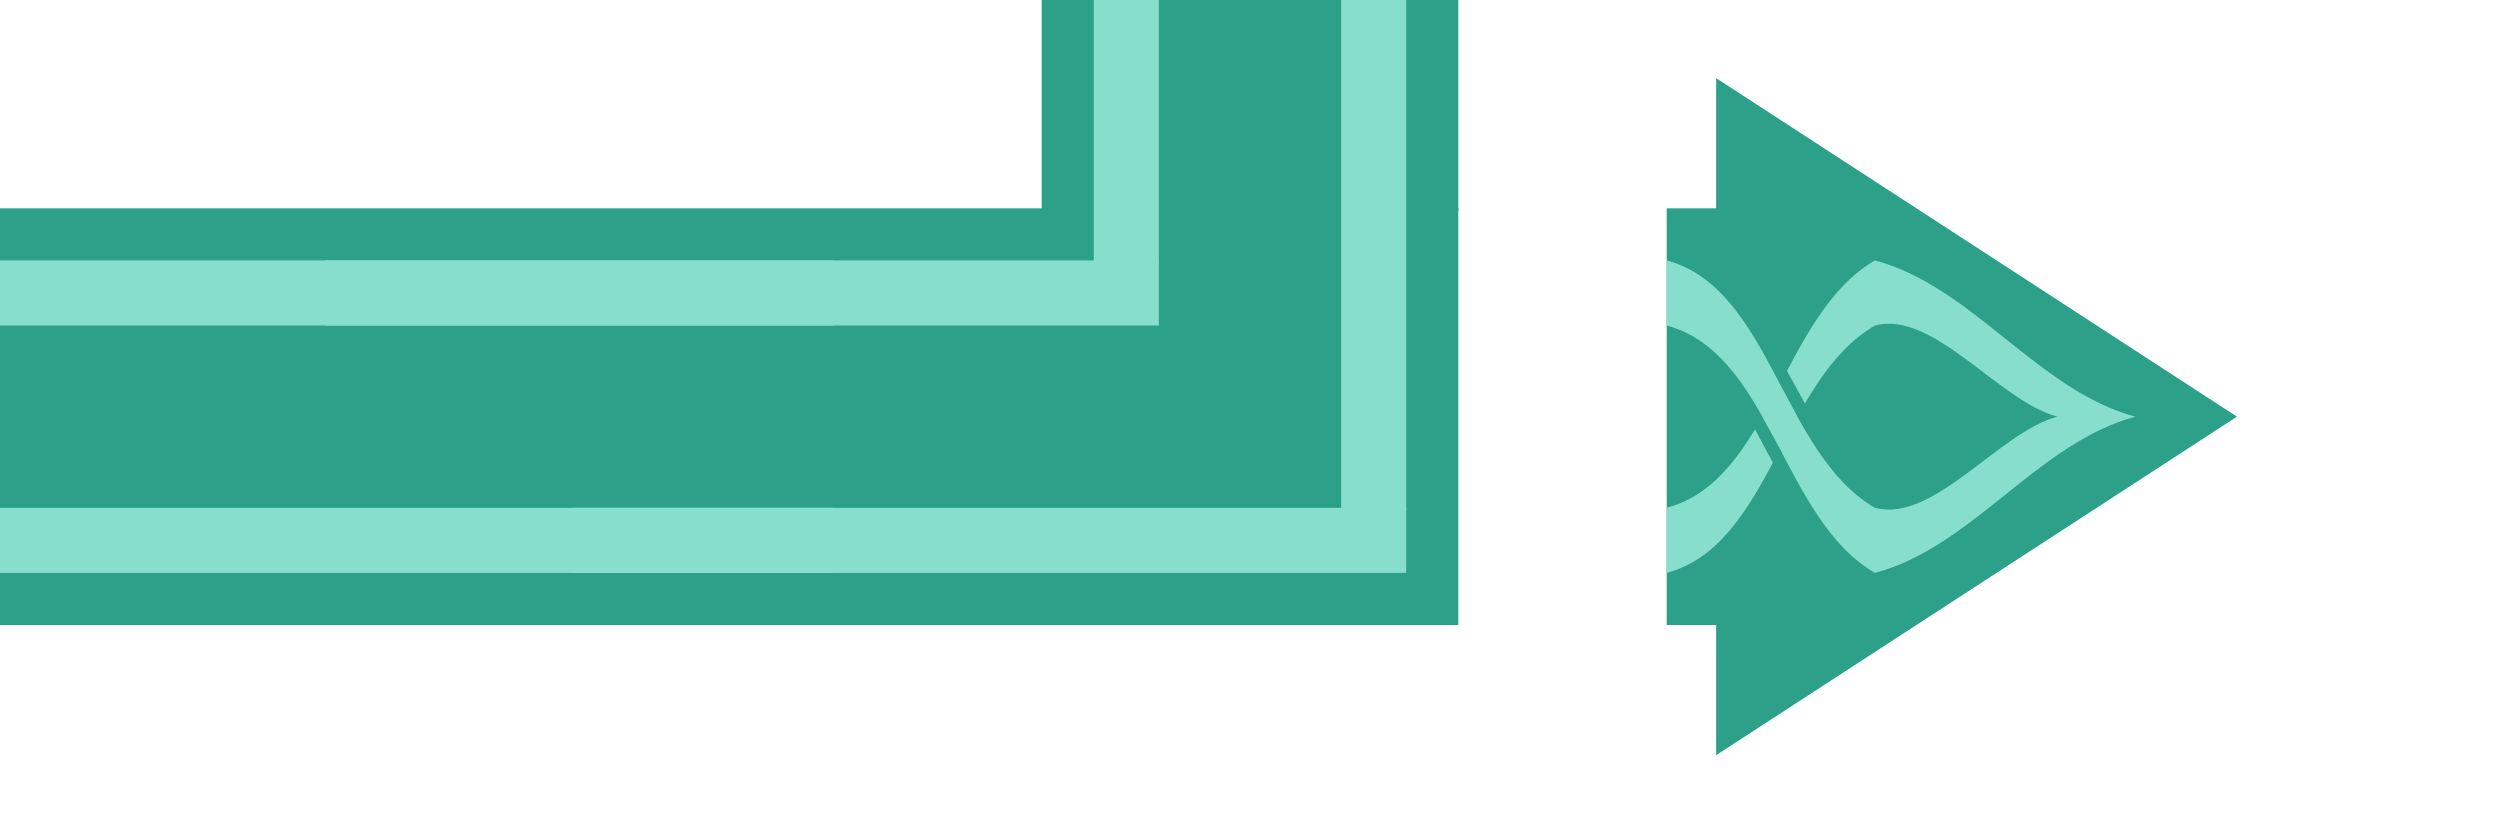
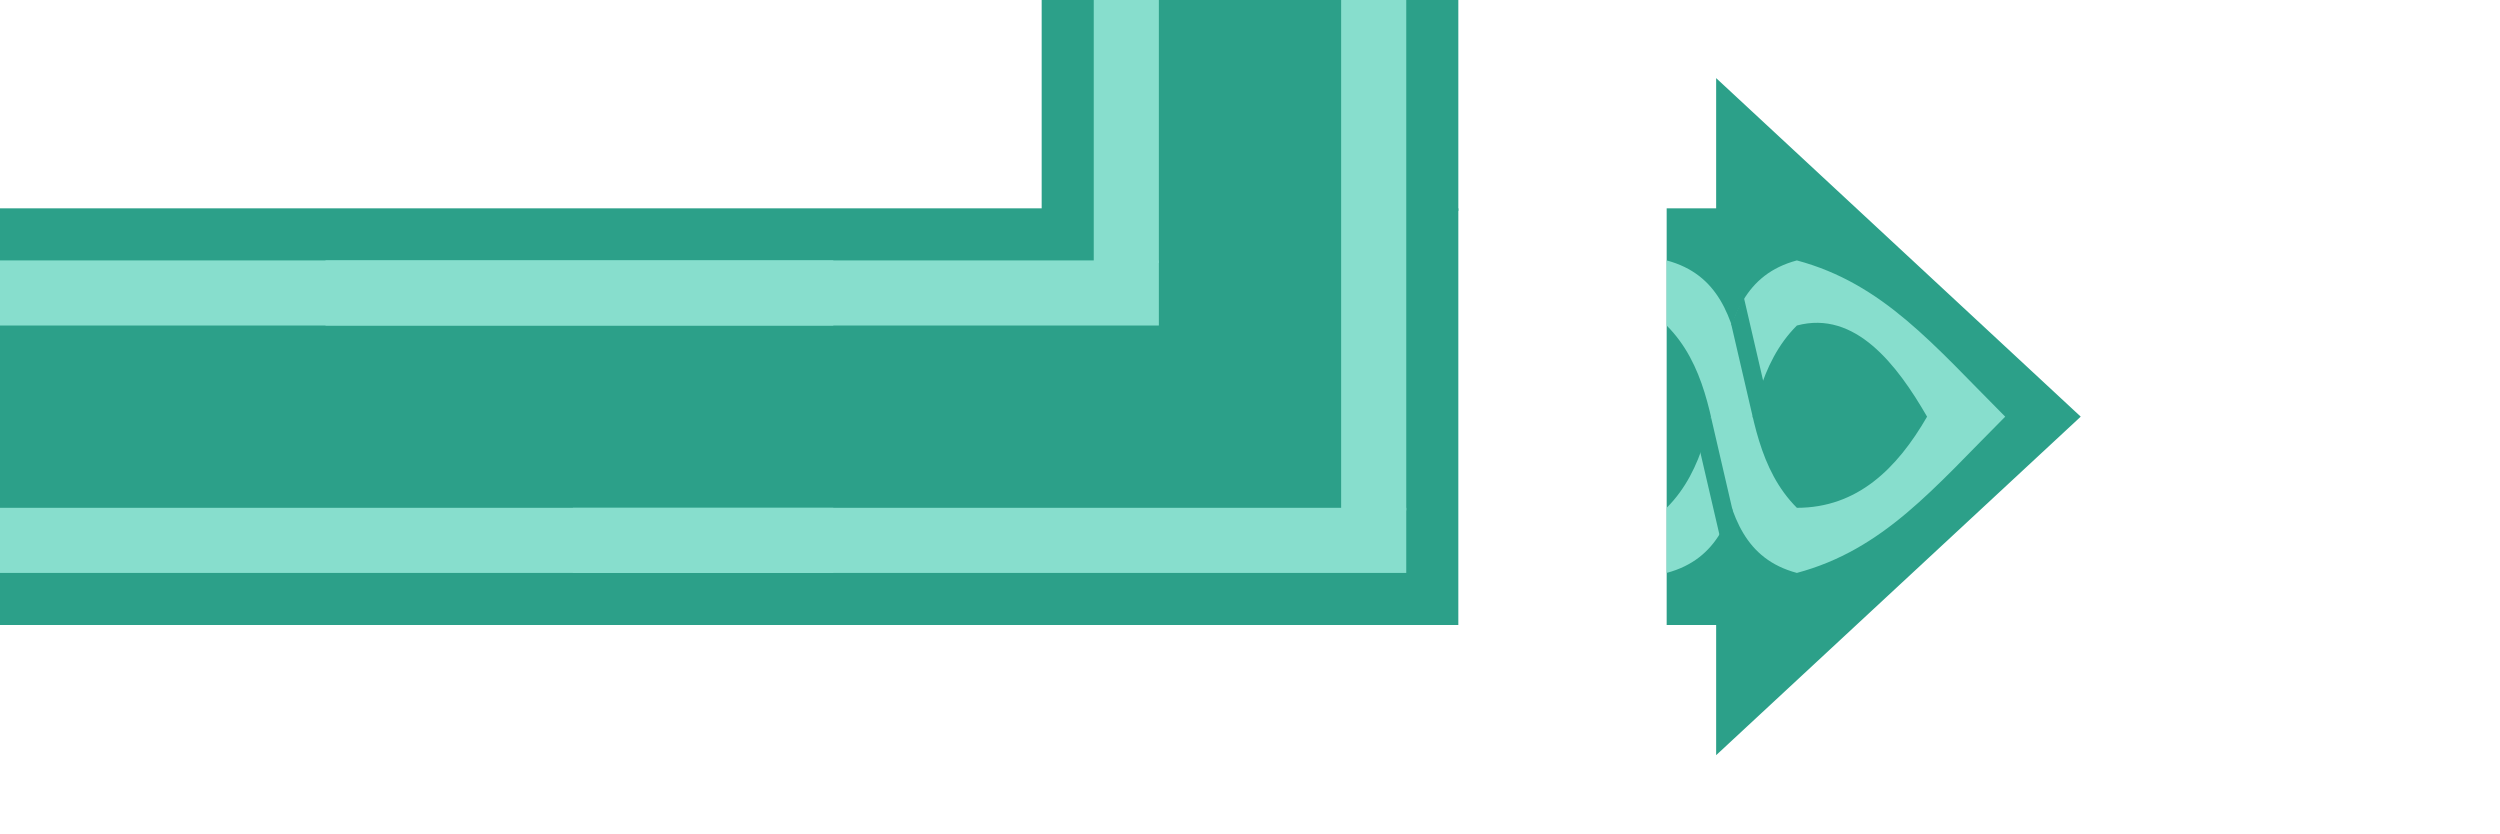
<svg xmlns="http://www.w3.org/2000/svg" xmlns:xlink="http://www.w3.org/1999/xlink" width="96mm" height="32mm" viewBox="0 0 96 32" version="1.1" id="svg8">
  <defs id="defs2">
    <marker style="overflow:visible" id="DistanceStart" refX="0.0" refY="0.0" orient="auto">
      <g id="g2300" style="stroke:#000000;stroke-opacity:1;fill:#000000;fill-opacity:1">
        <path style="fill:#000000;stroke:#000000;stroke-width:1.15;stroke-linecap:square;stroke-opacity:1;fill-opacity:1" d="M 0,0 L 2,0" id="path2306" />
        <path style="fill:#000000;fill-rule:evenodd;stroke:#000000;stroke-opacity:1;fill-opacity:1" d="M 0,0 L 13,4 L 9,0 13,-4 L 0,0 z " id="path2302" />
        <path style="fill:#000000;stroke:#000000;stroke-width:1;stroke-linecap:square;stroke-opacity:1;fill-opacity:1" d="M 0,-4 L 0,40" id="path2304" />
      </g>
    </marker>
    <marker orient="auto" refY="0.0" refX="0.0" id="Arrow1Lend" style="overflow:visible;">
      <path id="path4539" d="M 0.0,0.0 L 5.0,-5.0 L -12.5,0.0 L 5.0,5.0 L 0.0,0.0 z " style="fill-rule:evenodd;stroke:#000000;stroke-width:1pt;stroke-opacity:1;fill:#000000;fill-opacity:1" transform="scale(0.8) rotate(180) translate(12.5,0)" />
    </marker>
  </defs>
  <g id="layer1" transform="translate(0,-265)">
-     <rect style="fill:#2ca089;stroke-width:0.272" id="rect3690" width="56" height="16" x="3.1789146e-008" y="273" />
+     <rect style="fill:#2ca089;stroke-width:0.272" id="rect3690" width="56" height="16" x="3.1789146e-08" y="273" />
    <rect style="fill:#2ca089;stroke-width:0.104" id="rect3690-1" width="16" height="8.1" x="40" y="265" />
    <rect style="fill:#2ca089;stroke-width:0.051" id="rect3690-5" width="2" height="16" x="64" y="273" />
-     <path style="fill:#2ca089;stroke-width:0.265" id="path3810" d="m 75.9,266.472 12.133,7.005 12.133,7.005 -12.133,7.005 -12.133,7.005 10e-7,-14.01 z" transform="matrix(0.8241744,0,0,0.9278828,3.345163,20.74476)" />
+     <path style="fill:#2ca089;stroke-width:0.265" id="path3810" d="m 75.9,266.472 12.133,7.005 12.133,7.005 -12.133,7.005 -12.133,7.005 10e-7,-14.01 z" transform="matrix(0.5769221,0,0,0.9278828,22.11161,20.74476)" />
  </g>
  <g id="layer2">
    <rect style="fill:#87decd;stroke-width:0.261" id="rect3695" width="32" height="2.5" x="0" y="19.5" />
    <use x="0" y="0" xlink:href="#rect3695" id="use3712" transform="translate(0,-9.5)" width="100%" height="100%" />
    <use x="0" y="0" xlink:href="#rect3695" id="use3759" transform="translate(22)" width="100%" height="100%" />
    <use x="0" y="0" xlink:href="#use3759" id="use3761" transform="translate(-9.5,-9.5)" width="100%" height="100%" />
    <use x="0" y="0" xlink:href="#use3759" id="use3761-1" transform="matrix(0.078125,0,0,4.04,40.28125,-78.78)" width="100%" height="100%" />
    <use x="0" y="0" xlink:href="#use3759" id="use3761-1-7" transform="matrix(0.078125,0,0,7.84,49.78125,-152.88)" width="100%" height="100%" />
-     <path style="fill:#87decd;fill-opacity:1;stroke:none;stroke-width:0.265px;stroke-linecap:butt;stroke-linejoin:miter;stroke-opacity:1" d="m 64,19.5 c 3.999,-1.071 4.415,-7.43 8,-9.5 3.755,1.006 6.245,4.994 10,6 -3.755,1.006 -6.245,4.994 -10,6 -3.585,-2.07 -4.001,-8.429 -8,-9.5 V 10 c 3.999,1.071 4.415,7.43 8,9.5 2.237,0.599 4.763,-2.901 7,-3.5 -2.237,-0.599 -4.763,-4.099 -7,-3.5 -3.585,2.07 -4.001,8.429 -8,9.5 z" id="path4515" />
-     <path style="fill:#2ca089;fill-opacity:1;stroke:none;stroke-width:0.265px;stroke-linecap:butt;stroke-linejoin:miter;stroke-opacity:1" d="m 68.329,14.708 0.708,1.316 0.326,-0.432 -0.758,-1.378 z" id="path4832" />
-     <use x="0" y="0" xlink:href="#path4832" id="use4834" transform="translate(-0.9460593,1.766813)" width="100%" height="100%" />
+     <path style="fill:#87decd;fill-opacity:1;stroke:none;stroke-width:0.265px;stroke-linecap:butt;stroke-linejoin:miter;stroke-opacity:1" d="m 64,19.5 c 2.927,-2.927 1.001,-8.429 5,-9.5 3.318,0.889 5.252,3.252 8,6 -2.745,2.745 -4.671,5.108 -8,6 -3.999,-1.071 -2.073,-6.573 -5,-9.5 V 10 c 3.999,1.071 2.087,6.587 5,9.5 2.315,0 3.842,-1.495 5,-3.5 -1.155,-2.001 -2.763,-4.099 -5,-3.5 -2.917,2.917 -1.001,8.429 -5,9.5 z" id="path4515" />
+     <path style="fill:#2ca089;fill-opacity:1;stroke:none;stroke-width:0.364px;stroke-linecap:butt;stroke-linejoin:miter;stroke-opacity:1" d="m 66.479,12.453 0.834,3.592 0.475,-1.065 -0.834,-3.601 z" id="path4832" />
+     <use x="0" y="0" xlink:href="#path4832" id="use4834" transform="translate(-1.25474,4.624313)" width="100%" height="100%" />
  </g>
</svg>
